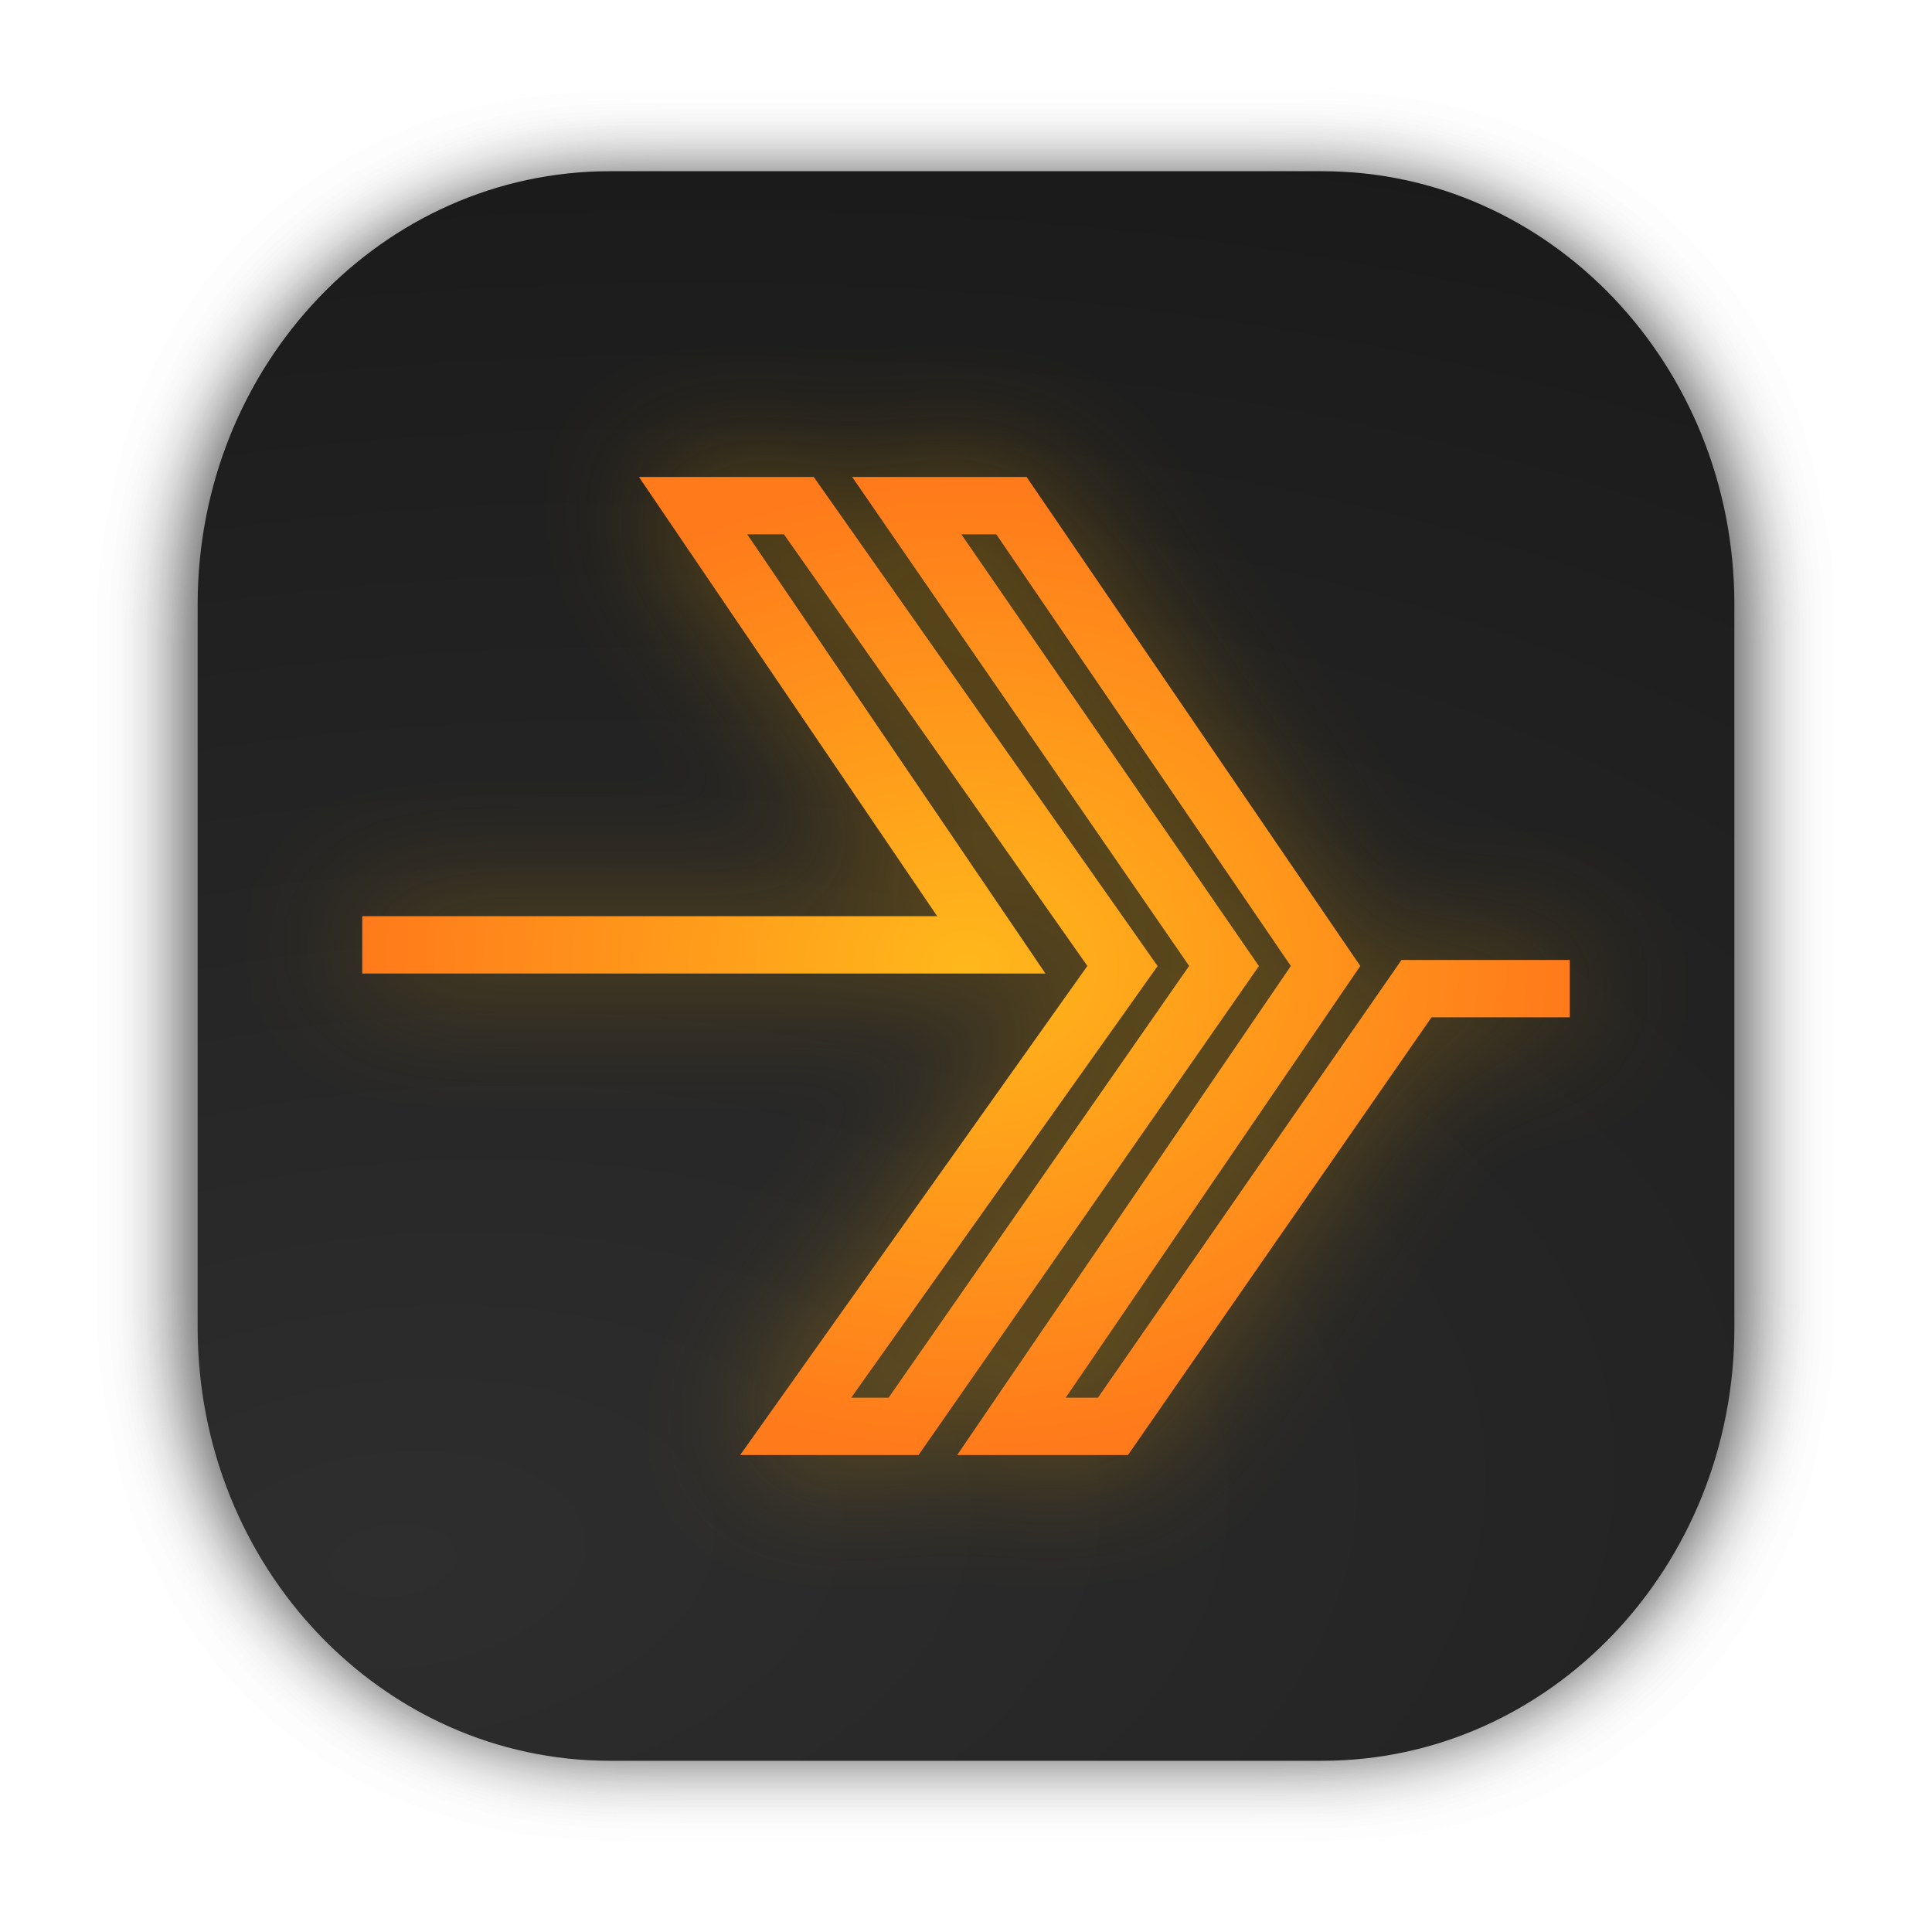
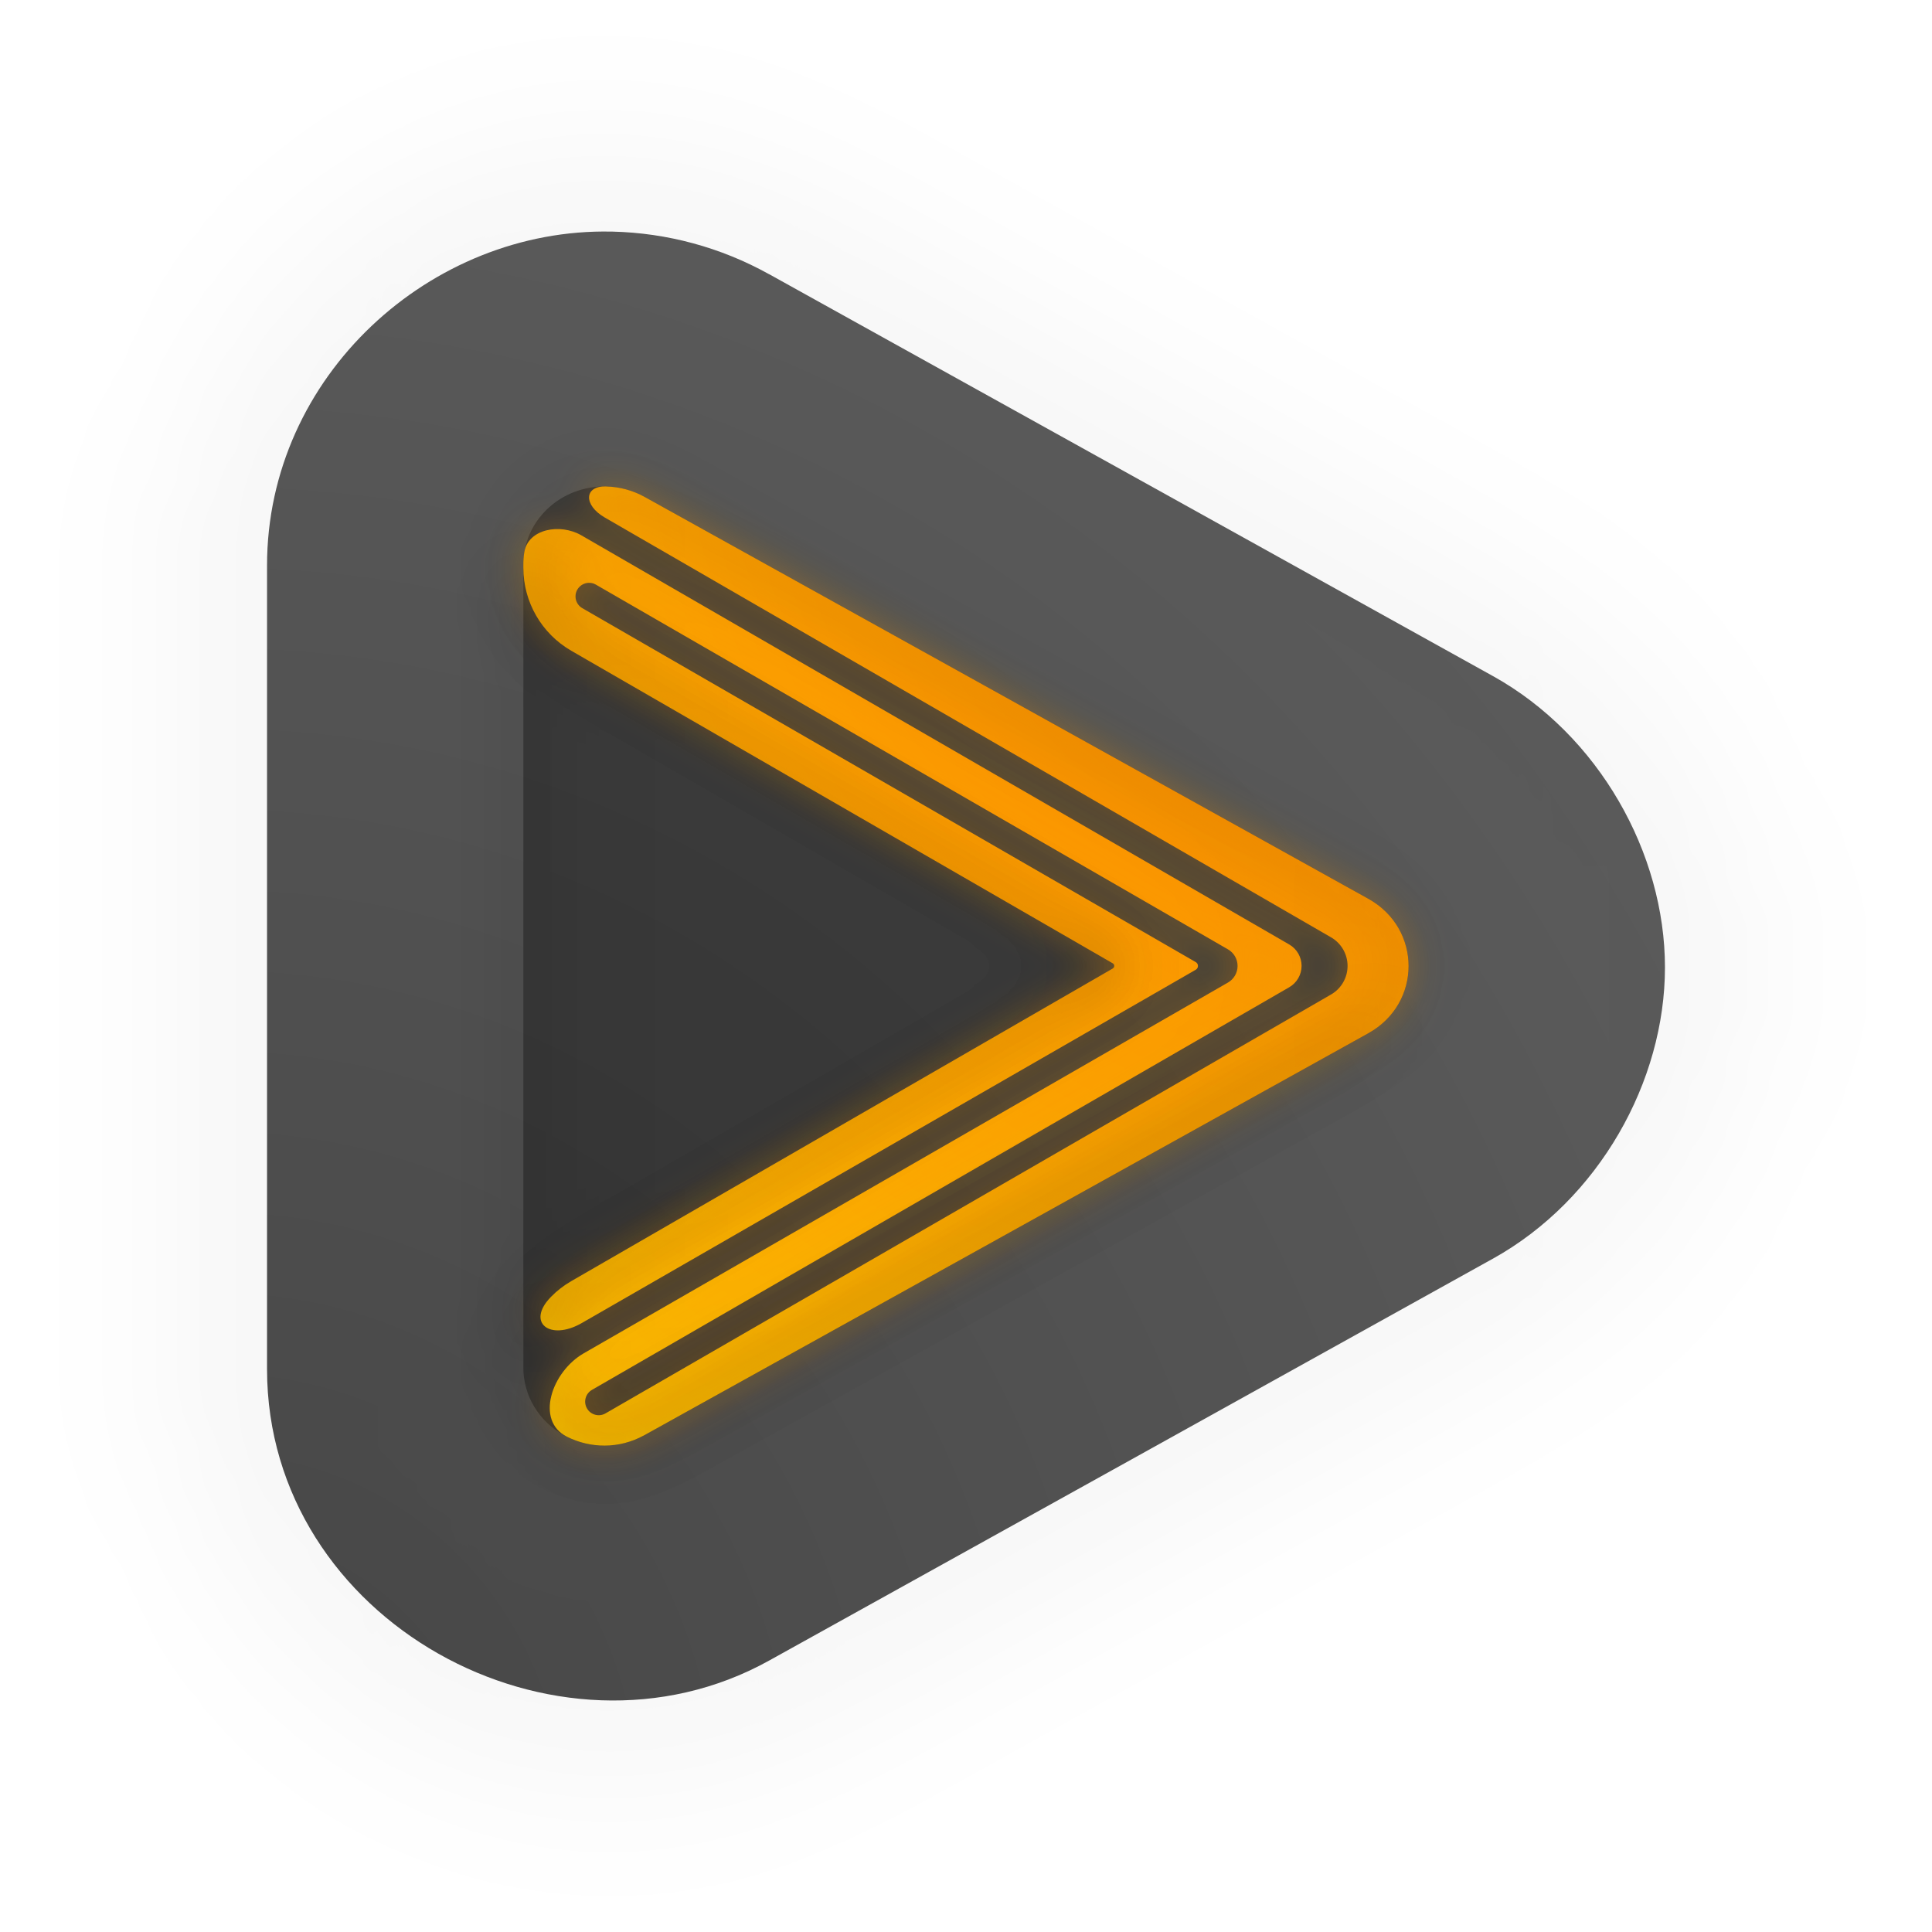
<svg xmlns="http://www.w3.org/2000/svg" xmlns:xlink="http://www.w3.org/1999/xlink" width="64" height="64" version="1" id="svg4">
  <defs id="defs4">
-     <linearGradient id="linearGradient4">
-       <stop style="stop-color:#ffb81b;stop-opacity:1;" offset="0" id="stop4" />
-       <stop style="stop-color:#ff7a1b;stop-opacity:1;" offset="1" id="stop5" />
+     <linearGradient id="linearGradient6">
+       <stop style="stop-color:#474747;stop-opacity:1;" offset="0" id="stop6" />
+       <stop style="stop-color:#616161;stop-opacity:1;" offset="1" id="stop7" />
    </linearGradient>
-     <radialGradient xlink:href="#linearGradient8" id="radialGradient10" cx="13.039" cy="51.024" fx="13.039" fy="51.024" r="25.452" gradientTransform="matrix(3.339433,-0.3662775,0.2045179,1.864635,-40.93831,-38.68726)" gradientUnits="userSpaceOnUse" />
-     <linearGradient id="linearGradient8">
-       <stop style="stop-color:#2e2e2e;stop-opacity:1;" offset="0" id="stop9" />
-       <stop style="stop-color:#1a1a1a;stop-opacity:1;" offset="1" id="stop10" />
+     <radialGradient xlink:href="#linearGradient6" id="radialGradient7-3" cx="11.758" cy="53.963" fx="11.758" fy="53.963" r="18.948" gradientTransform="matrix(3.487929,0,0,3.665204,-33.74565,-137.5834)" gradientUnits="userSpaceOnUse" />
+     <radialGradient xlink:href="#linearGradient10" id="radialGradient9" cx="34.448" cy="13.722" fx="34.448" fy="13.722" r="14.663" gradientTransform="matrix(-1.855073,3.213081,-3.480713,-2.009591,158.9917,-69.54708)" gradientUnits="userSpaceOnUse" />
+     <linearGradient id="linearGradient10">
+       <stop style="stop-color:#ff7900;stop-opacity:1;" offset="0" id="stop9" />
+       <stop style="stop-color:#ffd700;stop-opacity:1;" offset="1" id="stop10" />
    </linearGradient>
-     <filter style="color-interpolation-filters:sRGB" id="filter7" x="-0.066" y="-0.063" width="1.131" height="1.127">
-       <feGaussianBlur stdDeviation="1.39" id="feGaussianBlur7" />
+     <filter style="color-interpolation-filters:sRGB" id="filter12-5" x="-0.095" y="-0.092" width="1.189" height="1.185">
+       <feGaussianBlur stdDeviation="1.109" id="feGaussianBlur12-6" />
    </filter>
-     <filter style="color-interpolation-filters:sRGB" id="filter4" x="-0.132" y="-0.197" width="1.263" height="1.394">
-       <feGaussianBlur stdDeviation="2.194" id="feGaussianBlur4" />
+     <filter style="color-interpolation-filters:sRGB" id="filter7" x="-0.164" y="-0.156" width="1.328" height="1.312">
+       <feGaussianBlur stdDeviation="3.12" id="feGaussianBlur7" />
    </filter>
-     <radialGradient xlink:href="#linearGradient4" id="radialGradient5" cx="32" cy="32" fx="32" fy="32" r="20" gradientTransform="matrix(1,0,0,0.8,0,6.4)" gradientUnits="userSpaceOnUse" />
-     <filter style="color-interpolation-filters:sRGB" id="filter7-5" x="-0.066" y="-0.063" width="1.131" height="1.127">
-       <feGaussianBlur stdDeviation="1.39" id="feGaussianBlur7-3" />
+     <filter style="color-interpolation-filters:sRGB" id="filter6" x="-0.051" y="-0.047" width="1.102" height="1.094">
+       <feGaussianBlur stdDeviation="0.621" id="feGaussianBlur6" />
    </filter>
  </defs>
-   <rect style="opacity:0.538;mix-blend-mode:normal;fill:#000000;fill-opacity:1;stroke:#575757;stroke-width:0;filter:url(#filter7-5)" id="rect7-6-5" width="50.905" height="52.656" x="6.687" y="7.005" ry="14.348" rx="13.655" transform="matrix(1,0,0,0.9777953,-0.1397381,-0.5930964)" />
-   <rect style="opacity:0.538;mix-blend-mode:normal;fill:#000000;fill-opacity:1;stroke:#575757;stroke-width:0;filter:url(#filter7)" id="rect7-6" width="50.905" height="52.656" x="6.687" y="7.005" ry="14.348" rx="13.655" transform="matrix(1,0,0,0.9777953,-0.1397381,-0.5930964)" />
-   <rect style="fill:url(#radialGradient10);fill-opacity:1;stroke:#575757;stroke-width:0" id="rect7" width="50.905" height="52.656" x="6.548" y="5.672" ry="14.348" rx="13.655" />
-   <path style="opacity:0.453;fill:none;stroke:#ffb100;stroke-width:1.5;stroke-opacity:1;filter:url(#filter4)" d="m 12,31.3 h 20.839 l -9.88,-14.55 h 3.504 L 37.184,32 26.358,47.25 h 3.574 L 40.547,32 30.037,16.75 h 3.468 L 43.911,32 33.505,47.25 h 3.363 L 46.924,32.75 H 52" id="path2" />
-   <path style="fill:none;stroke:url(#radialGradient5);stroke-width:1.9;stroke-dasharray:none" d="m 12,31.3 h 20.839 l -9.88,-14.55 h 3.504 L 37.184,32 26.358,47.25 h 3.574 L 40.547,32 30.037,16.75 h 3.468 L 43.911,32 33.505,47.25 h 3.363 L 46.924,32.75 H 52" id="path3" />
+   <path style="fill:url(#radialGradient7-3);stroke-width:1.222" d="M 20.254,7.672 C 14.276,7.546 8.845,12.449 8.846,18.736 v 26.621 0.005 c 0.007,8.352 9.593,13.551 16.628,9.649 l 11.988,-6.654 11.99,-6.661 0.005,-0.002 c 3.513,-1.955 5.697,-5.871 5.697,-9.649 0,-3.778 -2.184,-7.694 -5.697,-9.649 l -0.005,-0.002 -11.99,-6.659 -11.974,-6.647 -0.012,-0.005 C 23.874,8.192 22.098,7.716 20.288,7.672 Z" id="path5-36-2" />
+   <path style="opacity:0.324;fill:#000000;fill-opacity:1;stroke-width:1.222" d="m 20.079,16.116 a 2.678,2.576 0 0 0 -2.742,2.575 v 26.619 a 2.678,2.576 0 0 0 4.017,2.23 L 33.339,40.887 45.325,34.23 a 2.678,2.576 0 0 0 0,-4.46 L 33.338,23.115 21.353,16.462 a 2.678,2.576 0 0 0 -1.276,-0.345 z" id="path3-3-9" />
+   <path d="m 20.078,16.113 c -0.743,-0.017 -0.746,0.624 -0.048,1.028 l 24.064,13.91 a 1.093,1.093 90.015 0 1 -5.04e-4,1.893 L 20.059,46.82 c -0.215,0.125 -0.491,0.051 -0.615,-0.164 -0.124,-0.216 -0.05,-0.491 0.166,-0.615 L 42.707,32.704 a 0.818,0.818 90.013 0 0 3.17e-4,-1.417 L 19.257,17.733 c -0.698,-0.404 -1.766,-0.219 -1.89,0.566 -0.02,0.127 -0.031,0.257 -0.03,0.39 v 0.121 c -3.8e-5,1.133 0.605,2.18 1.586,2.746 l 17.938,10.355 c 0.065,0.039 0.065,0.133 0,0.172 l -17.938,10.357 c -0.249,0.143 -0.473,0.318 -0.668,0.517 -0.84,0.854 -0.041,1.479 1.018,0.87 L 39.611,32.124 a 0.146,0.146 90.034 0 0 1.51e-4,-0.253 L 19.289,20.146 c -0.215,-0.125 -0.289,-0.4 -0.164,-0.615 0.06,-0.103 0.158,-0.178 0.273,-0.209 0.115,-0.031 0.238,-0.015 0.342,0.045 l 20.939,12.082 a 0.634,0.634 90.032 0 1 -6.17e-4,1.099 l -21.343,12.283 c -1.06,0.61 -1.614,2.23 -0.555,2.762 0.764,0.383 1.718,0.42 2.572,-0.054 l 11.986,-6.652 11.984,-6.656 c 1.785,-0.991 1.785,-3.47 0,-4.461 L 33.338,23.113 21.354,16.461 c -0.388,-0.216 -0.827,-0.335 -1.275,-0.346 z" style="fill:url(#radialGradient9)" id="path5" />
+   <path d="m 20.078,16.113 c -0.743,-0.017 -0.746,0.624 -0.048,1.028 l 24.064,13.91 a 1.093,1.093 90.015 0 1 -5.04e-4,1.893 L 20.059,46.82 c -0.215,0.125 -0.491,0.051 -0.615,-0.164 -0.124,-0.216 -0.05,-0.491 0.166,-0.615 L 42.707,32.704 a 0.818,0.818 90.013 0 0 3.17e-4,-1.417 L 19.257,17.733 c -0.698,-0.404 -1.766,-0.219 -1.89,0.566 -0.02,0.127 -0.031,0.257 -0.03,0.39 v 0.121 c -3.8e-5,1.133 0.605,2.18 1.586,2.746 l 17.938,10.355 c 0.065,0.039 0.065,0.133 0,0.172 l -17.938,10.357 c -0.249,0.143 -0.473,0.318 -0.668,0.517 -0.84,0.854 -0.041,1.479 1.018,0.87 L 39.611,32.124 a 0.146,0.146 90.034 0 0 1.51e-4,-0.253 L 19.289,20.146 c -0.215,-0.125 -0.289,-0.4 -0.164,-0.615 0.06,-0.103 0.158,-0.178 0.273,-0.209 0.115,-0.031 0.238,-0.015 0.342,0.045 l 20.939,12.082 a 0.634,0.634 90.032 0 1 -6.17e-4,1.099 l -21.343,12.283 c -1.06,0.61 -1.614,2.23 -0.555,2.762 0.764,0.383 1.718,0.42 2.572,-0.054 l 11.986,-6.652 11.984,-6.656 c 1.785,-0.991 1.785,-3.47 0,-4.461 L 33.338,23.113 21.354,16.461 c -0.388,-0.216 -0.827,-0.335 -1.275,-0.346 z" style="fill:#ff9d00;fill-opacity:1;opacity:0.339;filter:url(#filter6)" id="path5-2" />
+   <path d="m 17.336,18.81 v 26.375 c 6.59e-4,-1.132 0.605,-2.178 1.586,-2.744 L 36.86,32.084 c 0.065,-0.039 0.065,-0.133 0,-0.172 L 18.922,21.557 C 17.941,20.99 17.336,19.943 17.336,18.81 Z m 28.574,14.982 c -0.167,0.165 -0.363,0.312 -0.586,0.436 l -11.984,6.656 -11.986,6.652 c -1.116,0.619 -2.406,0.369 -3.217,-0.391 0.811,0.76 2.101,1.012 3.217,0.393 l 11.986,-6.652 11.984,-6.656 c 0.224,-0.124 0.418,-0.273 0.586,-0.438 z" style="baseline-shift:baseline;display:inline;overflow:visible;fill:none;stroke:#000000;stroke-width:0.1;stroke-dasharray:none;stroke-opacity:1;filter:url(#filter12-5);enable-background:accumulate;stop-color:#000000" id="path12-1" />
+   <path d="m 20.078,16.113 c -1.504,-0.034 -2.743,1.129 -2.742,2.576 v 0.121 a 3.17,3.17 0 0 0 1.586,2.746 l 17.938,10.355 c 0.065,0.039 0.065,0.133 0,0.172 L 18.922,42.441 a 3.17,3.17 0 0 0 -1.586,2.744 v 0.123 c 0.002,1.982 2.233,3.219 4.018,2.229 l 11.986,-6.652 11.984,-6.656 c 1.785,-0.991 1.785,-3.47 0,-4.461 L 33.338,23.113 21.354,16.461 c -0.388,-0.216 -0.827,-0.335 -1.275,-0.346 z" style="fill:none;stroke:#000000;stroke-width:0.1;stroke-dasharray:none;stroke-opacity:1;filter:url(#filter12-5)" id="path11" />
+   <path id="path5-3-2" style="fill:none;stroke:#000000;stroke-width:0.2;stroke-dasharray:none;stroke-opacity:1;filter:url(#filter7)" d="M 20.191,7.672 C 14.213,7.546 8.783,12.449 8.783,18.736 v 26.621 0.004 c 0.007,8.352 9.594,13.55 16.629,9.648 l 11.986,-6.652 11.992,-6.662 0.004,-0.002 c 3.513,-1.955 5.697,-5.871 5.697,-9.648 0,-3.778 -2.184,-7.695 -5.697,-9.65 l -0.004,-0.002 -11.992,-6.658 -11.973,-6.648 -0.012,-0.004 C 23.812,8.192 22.035,7.716 20.225,7.672 Z m -0.176,8.443 v 0.002 a 2.678,2.576 0 0 1 1.275,0.346 l 11.984,6.652 11.986,6.654 a 2.678,2.576 0 0 1 0,4.461 L 33.277,40.887 21.291,47.539 A 2.678,2.576 0 0 1 17.273,45.311 V 18.692 a 2.678,2.576 0 0 1 2.742,-2.576 z" />
</svg>
